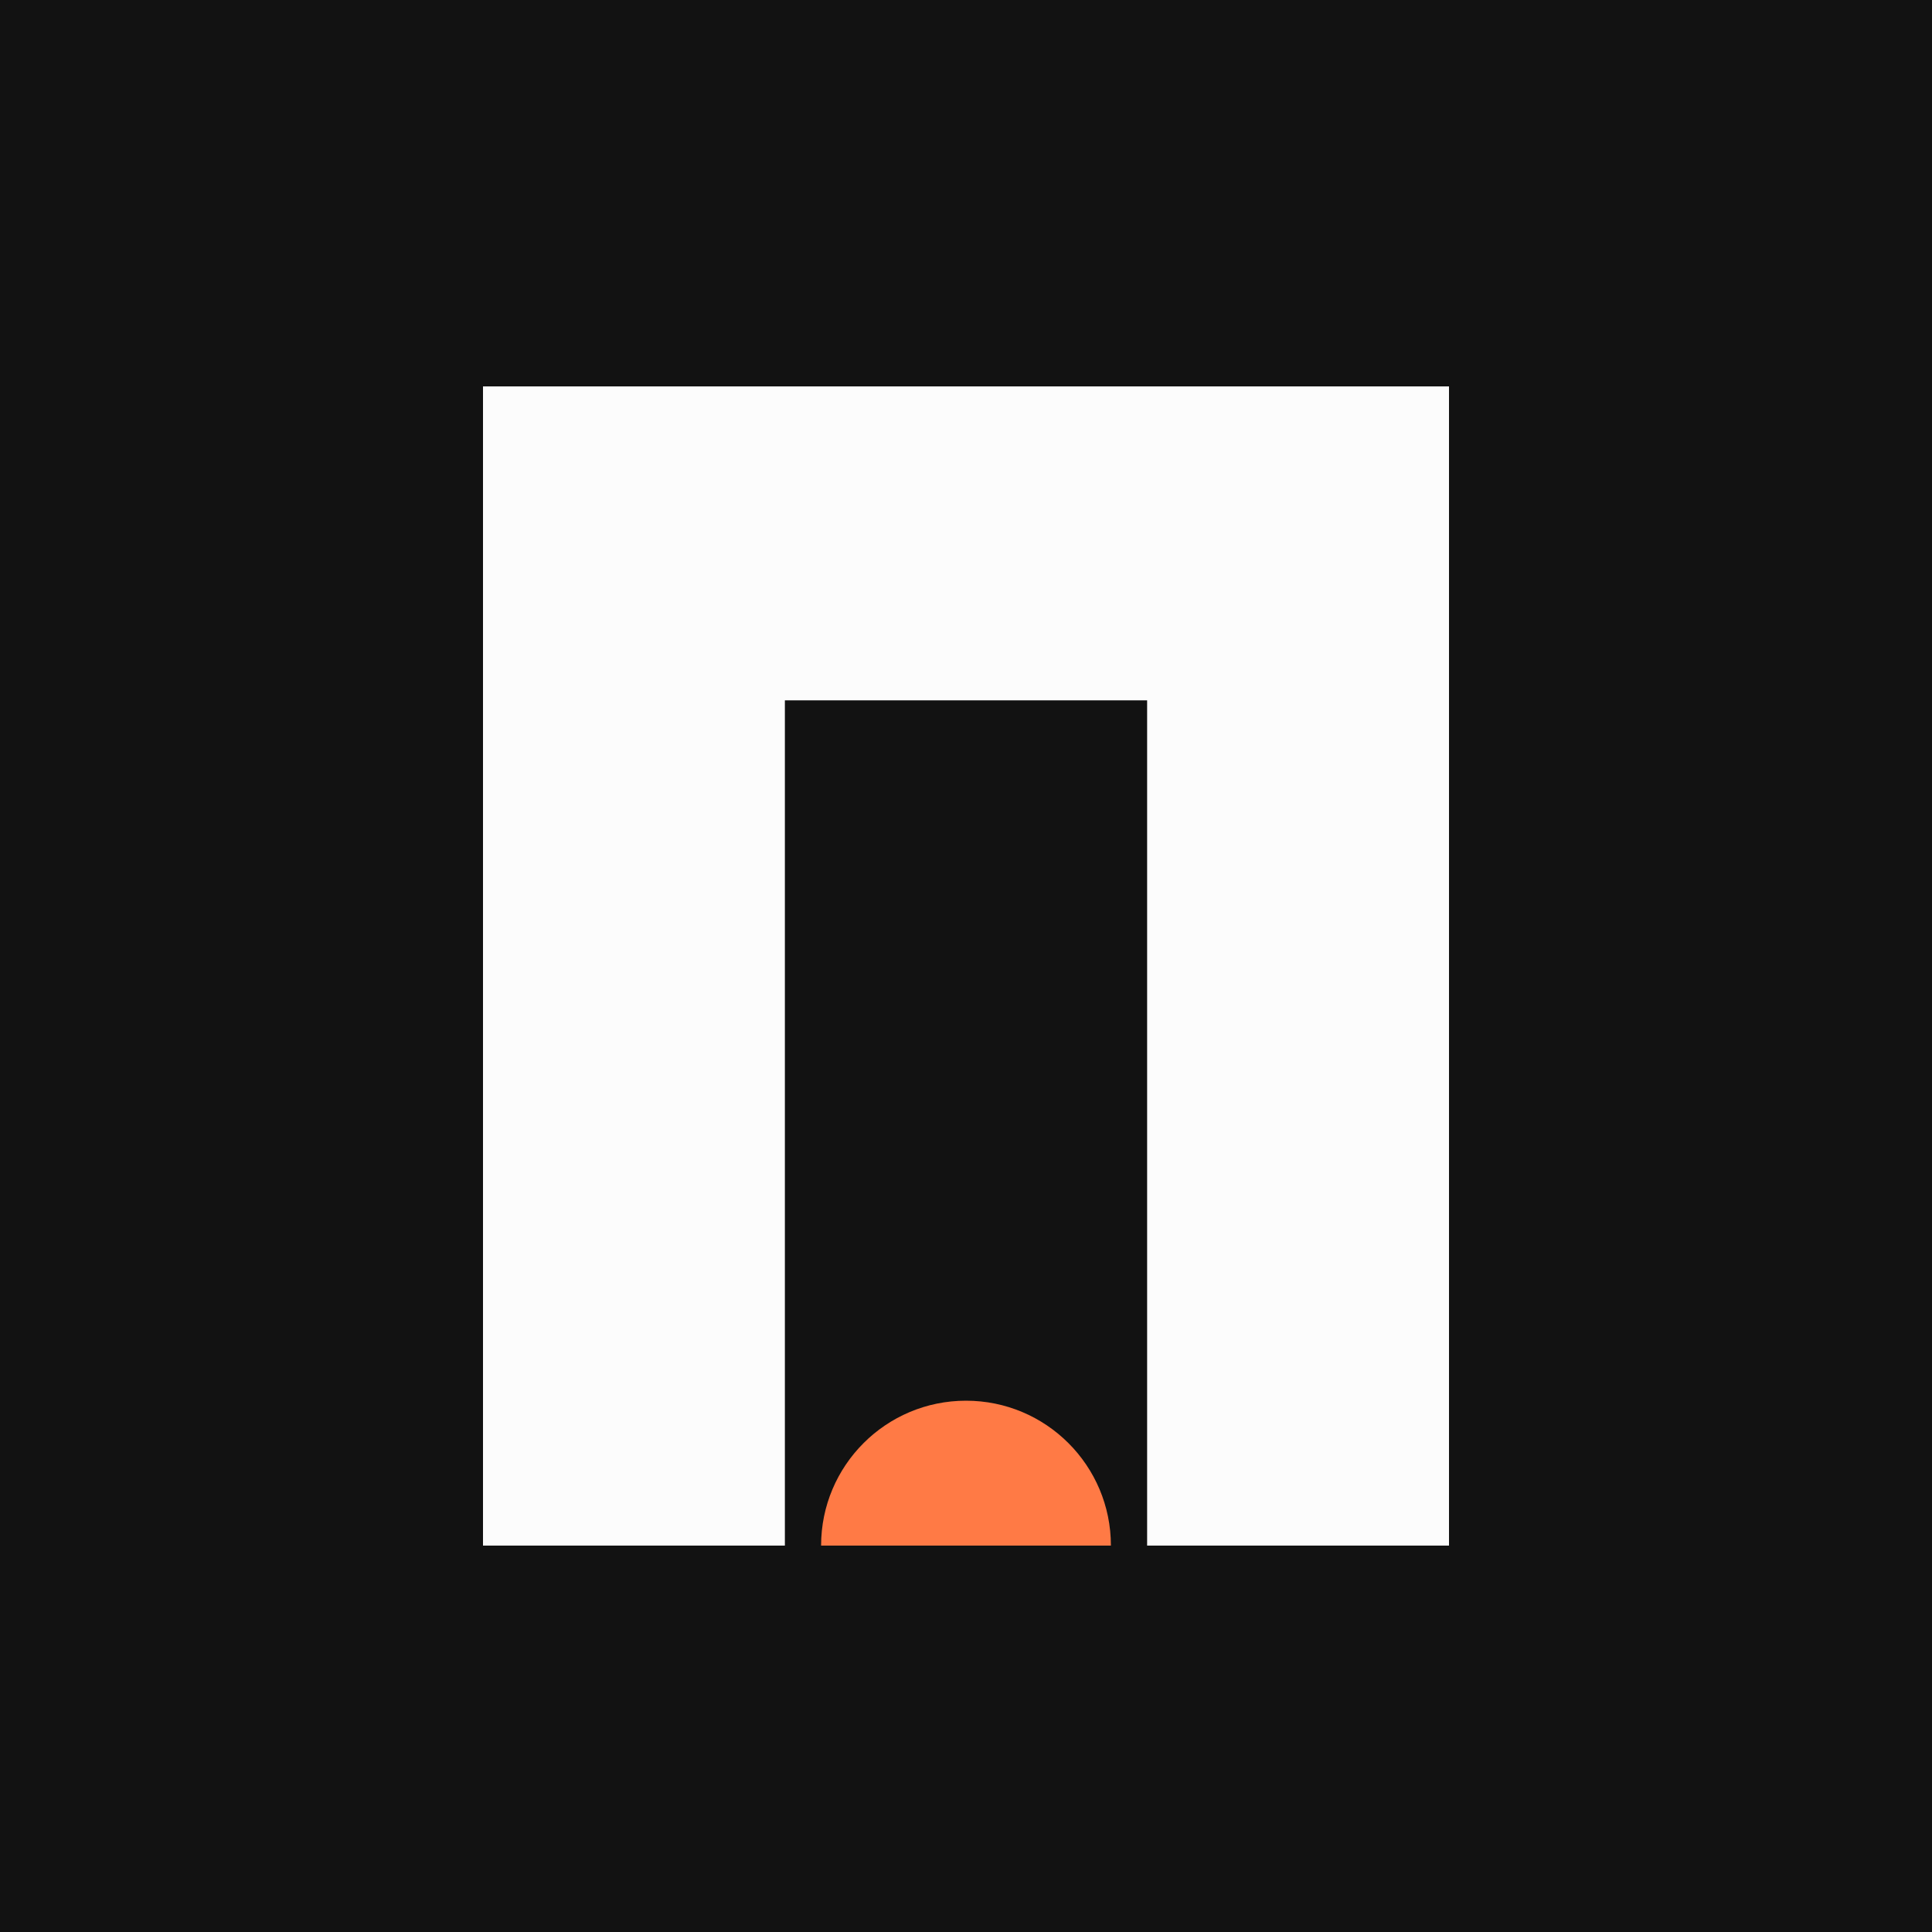
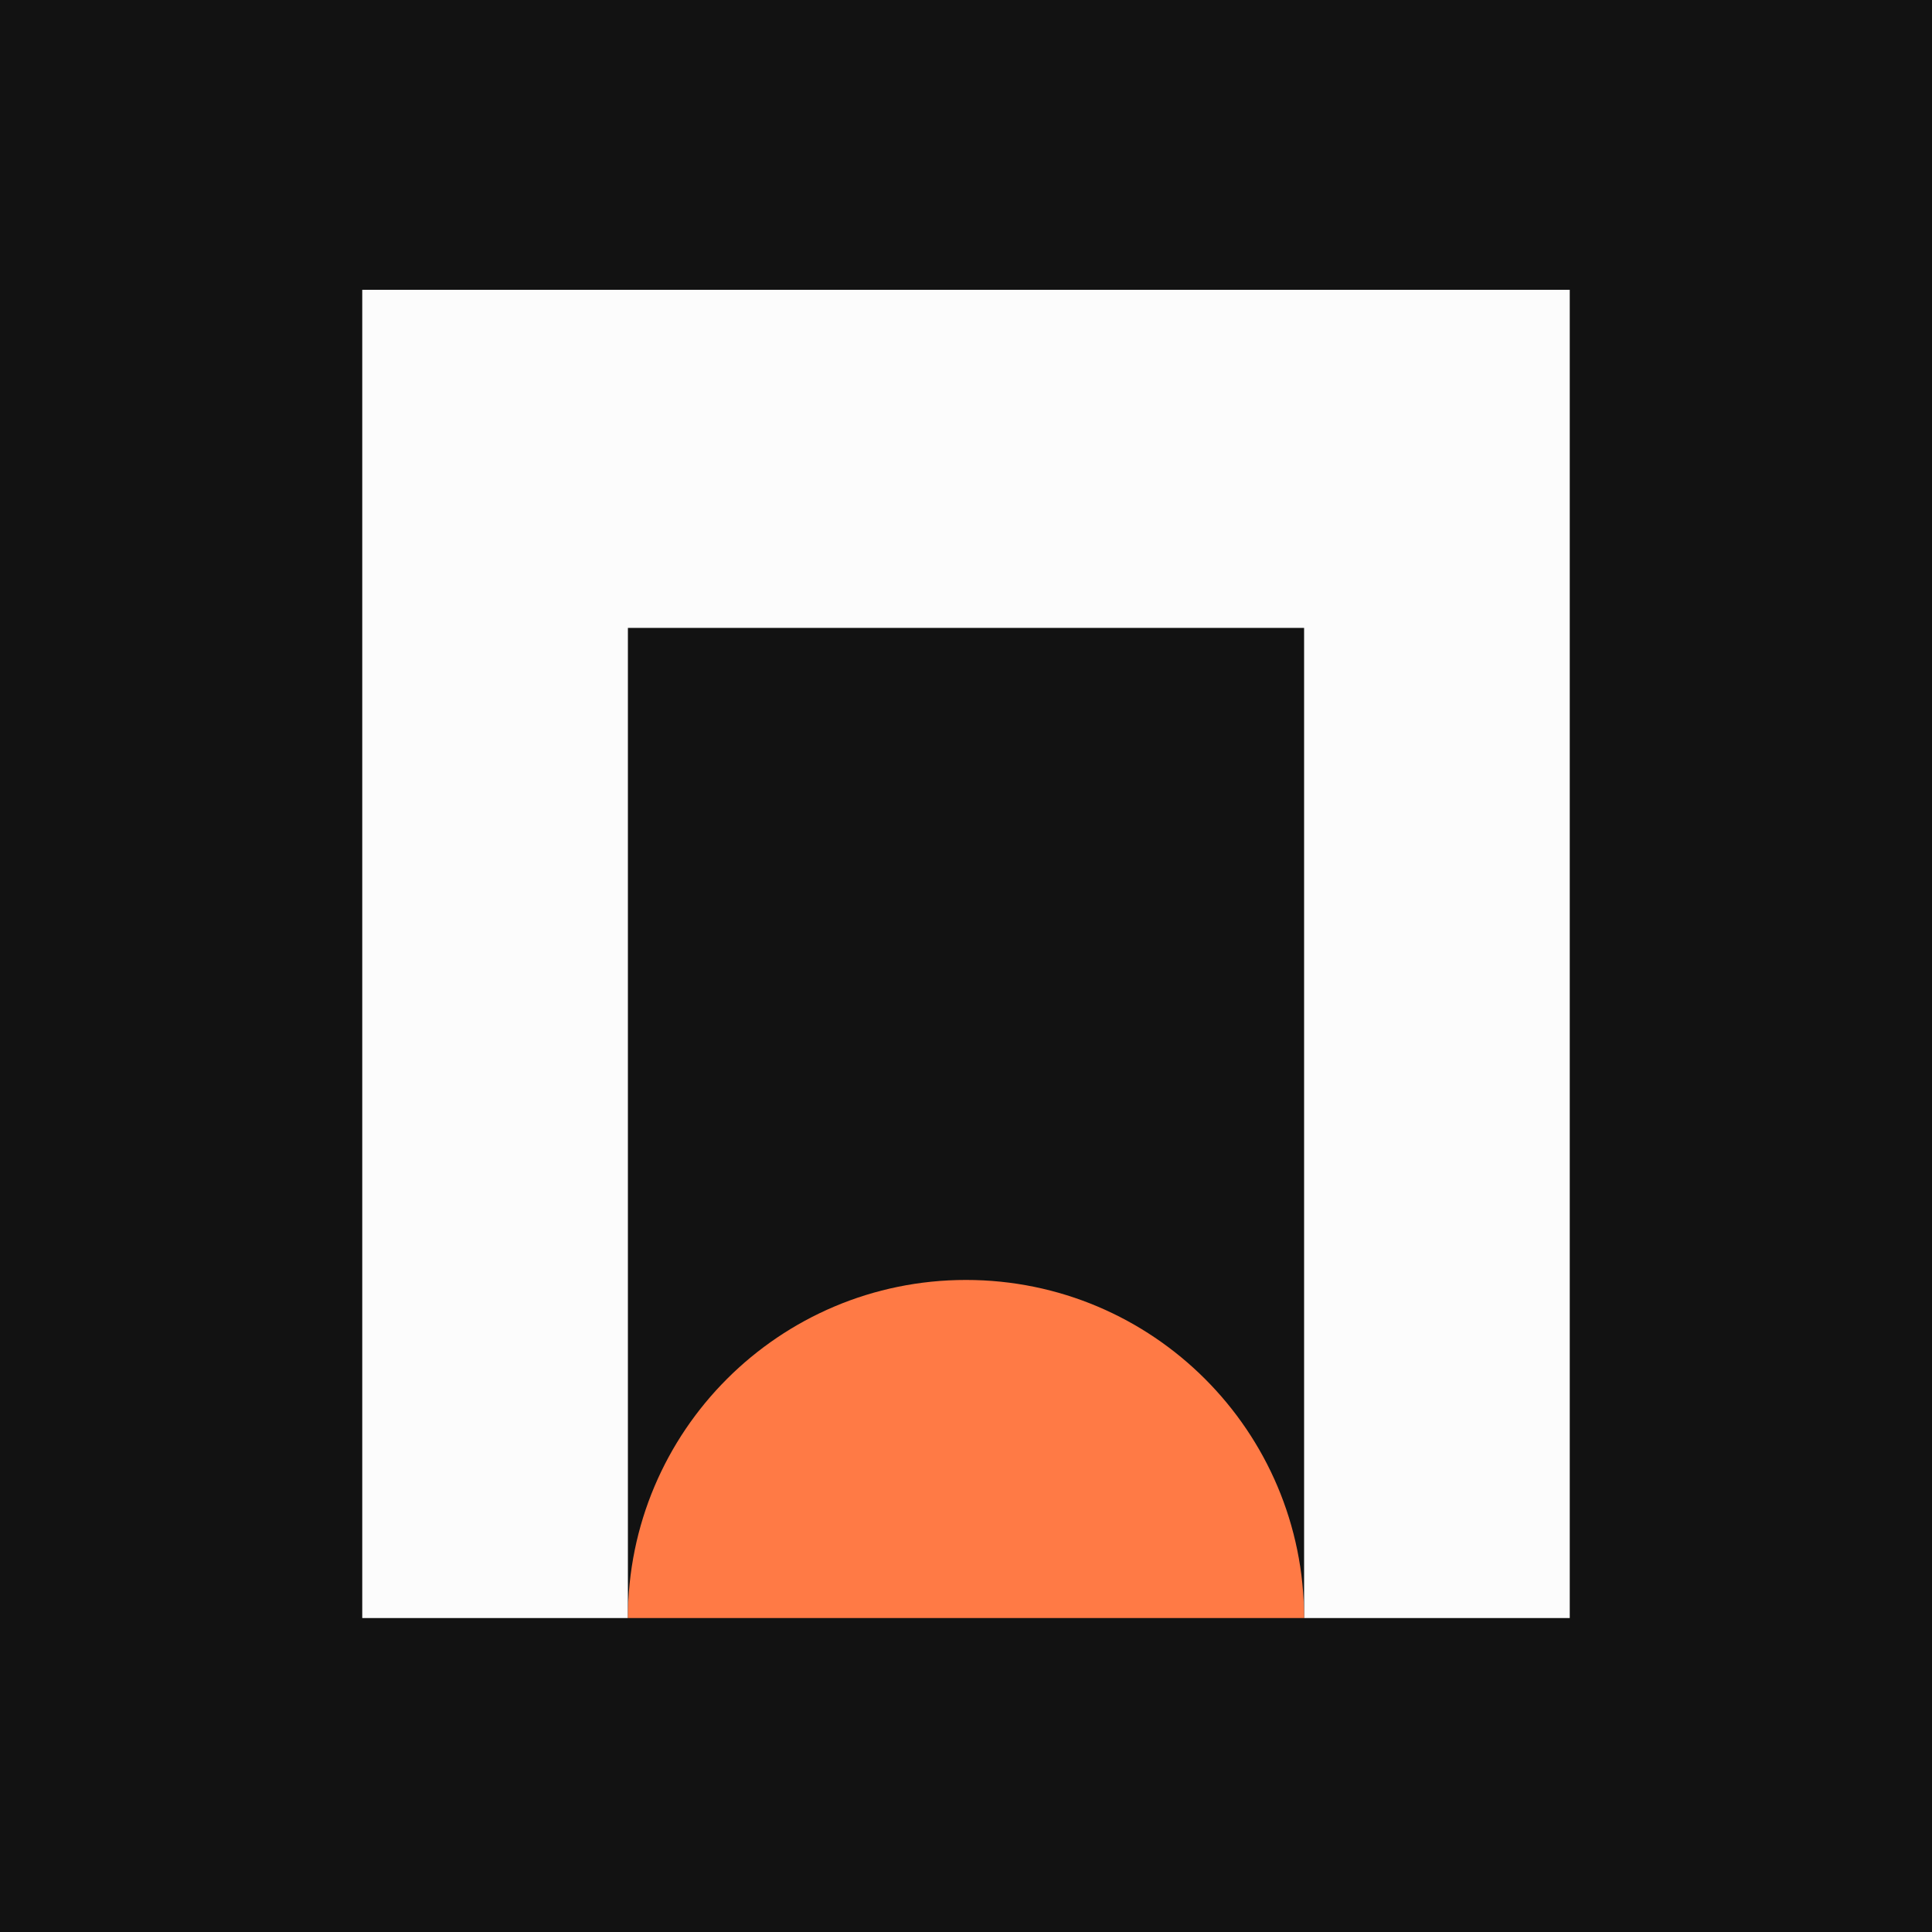
<svg xmlns="http://www.w3.org/2000/svg" width="160" height="160" viewBox="0 0 160 160">
  <style>
    .field { fill: #121212; }
    .passage { fill: #FCFCFC; }
    .signal { fill: #FF7A45; }
    @media (prefers-color-scheme: dark) {
      .field { fill: #FCFCFC; }
      .passage { fill: #121212; }
    }
  </style>
  <rect class="field" width="160" height="160" />
-   <path class="passage" d="M40 32H120V128H95V58H65V128H40Z" />
-   <path class="signal" d="M68 128A12 12 0 0 1 92 128Z" />
+   <path class="passage" d="M30 24H130V134H108V52H52V134H30Z" />
+   <path class="signal" d="M52 134A28 28 0 0 1 108 134Z" />
</svg>
